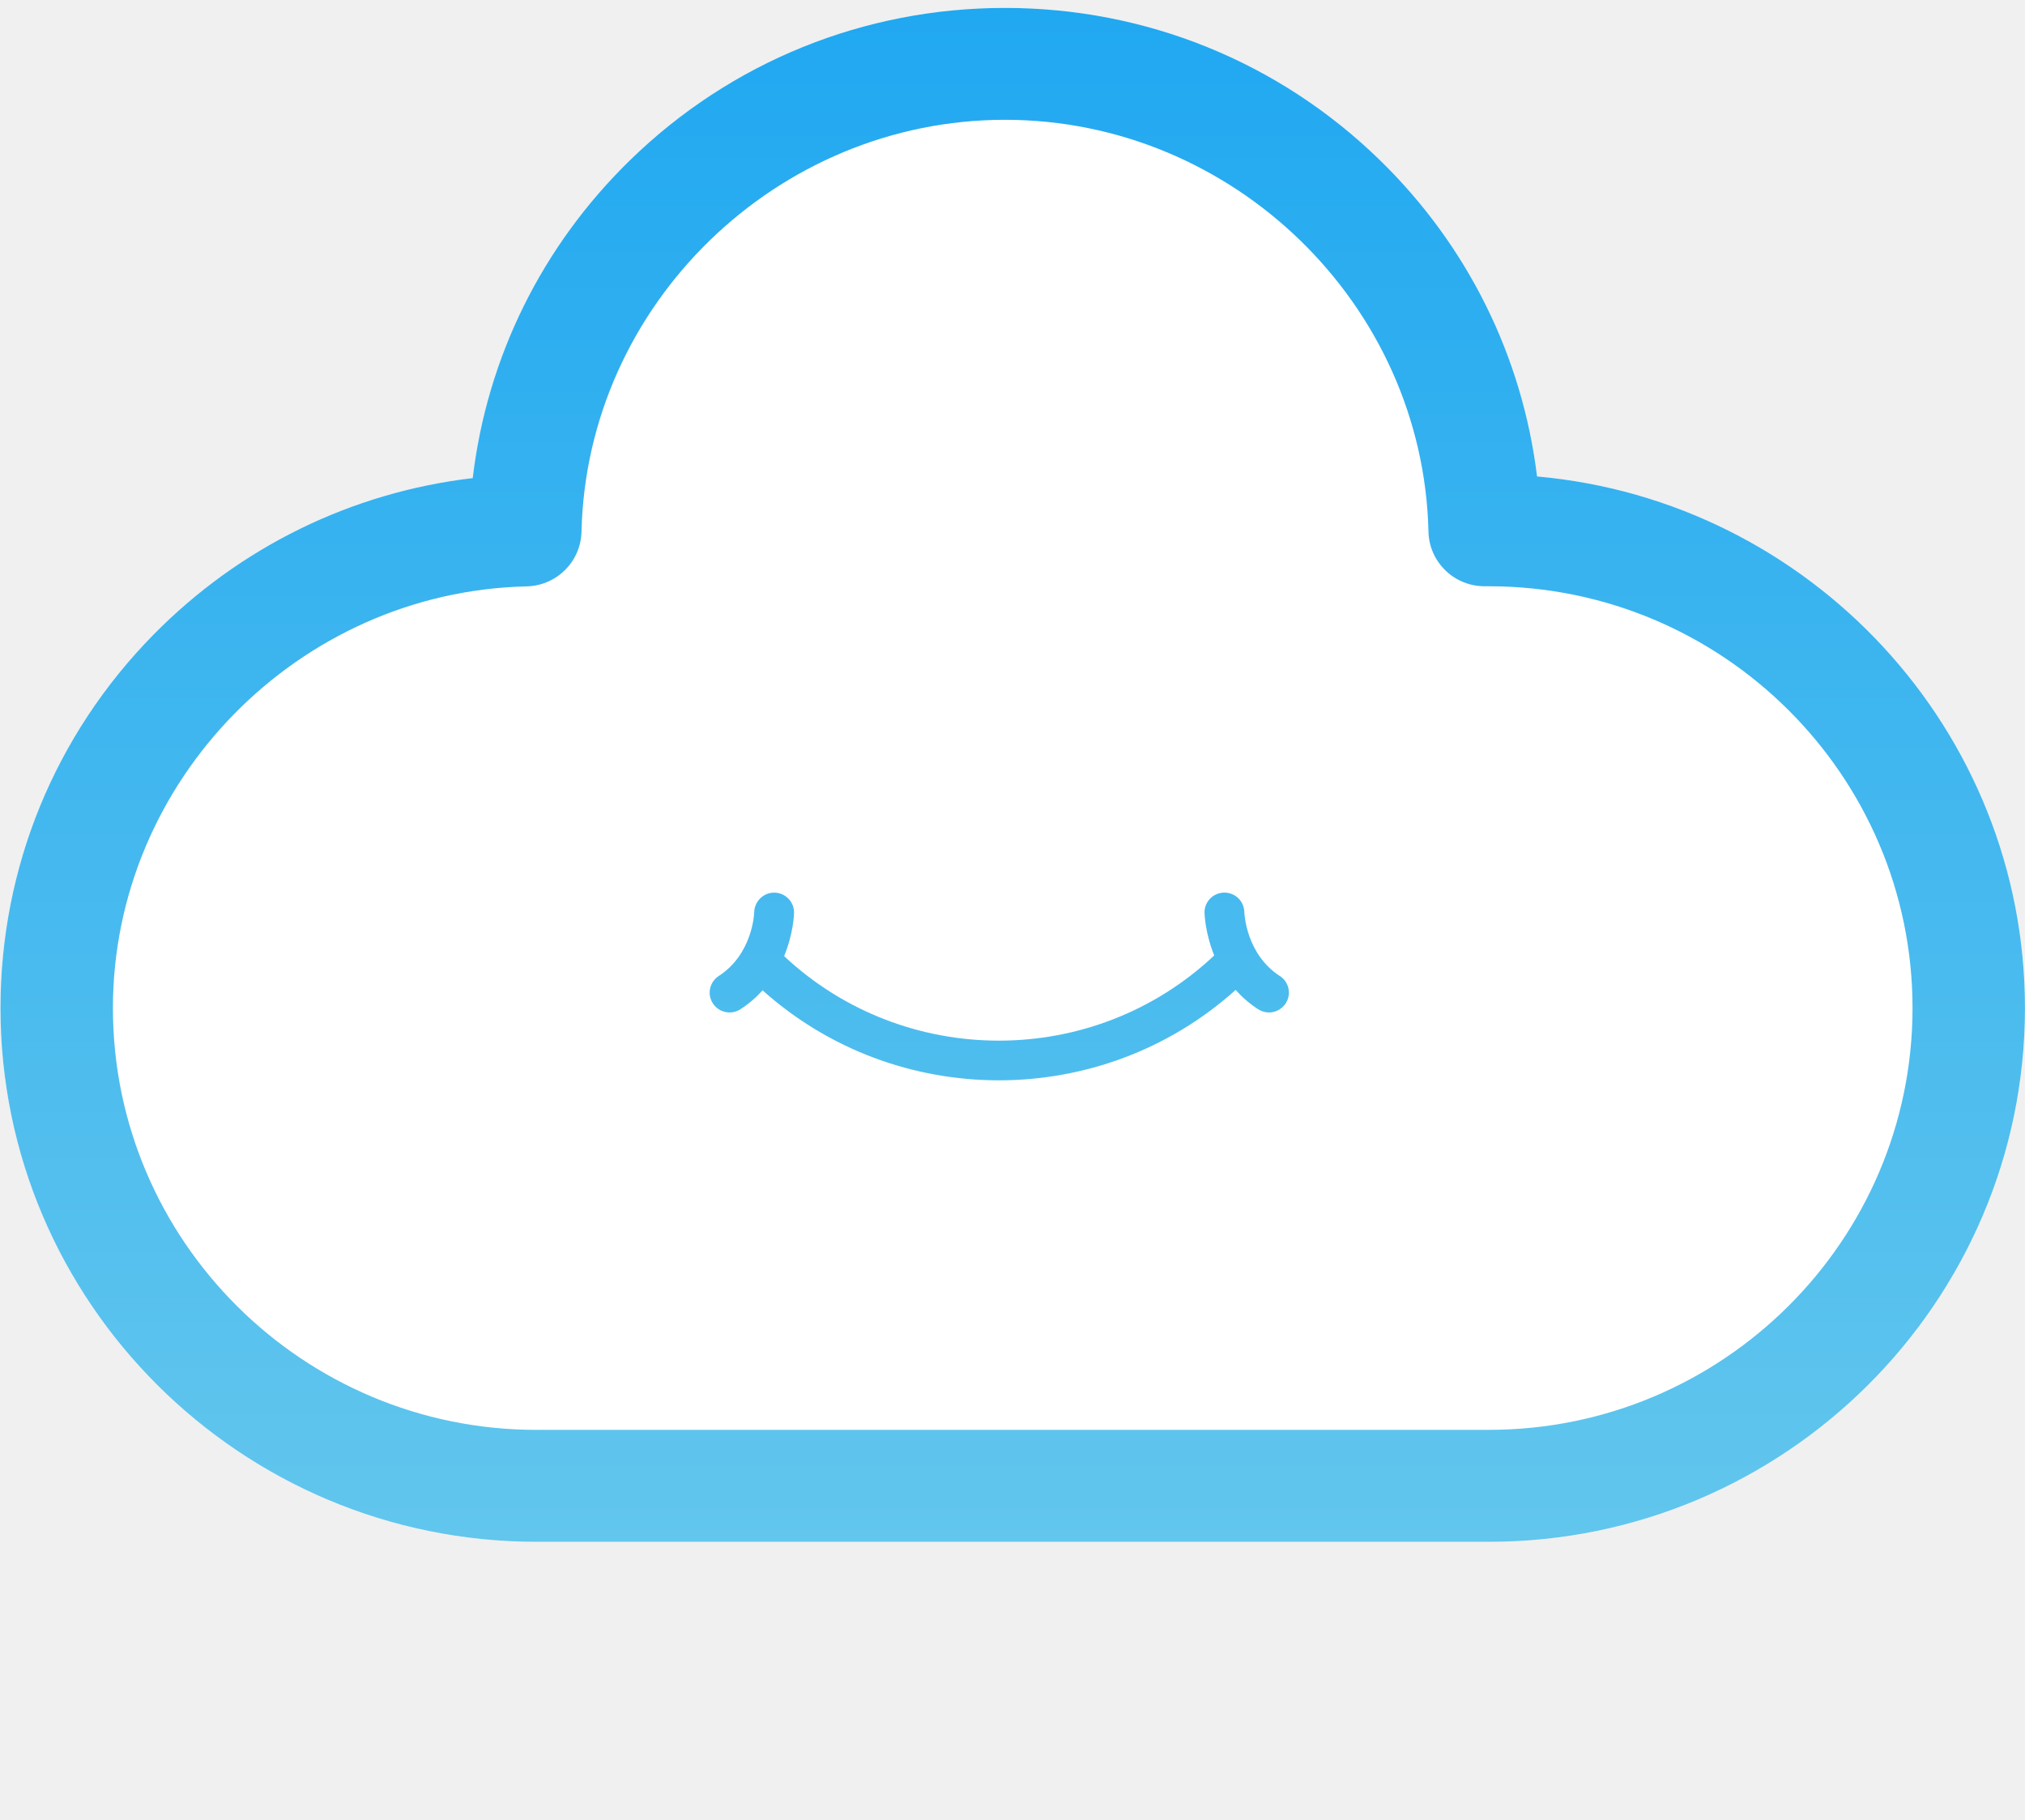
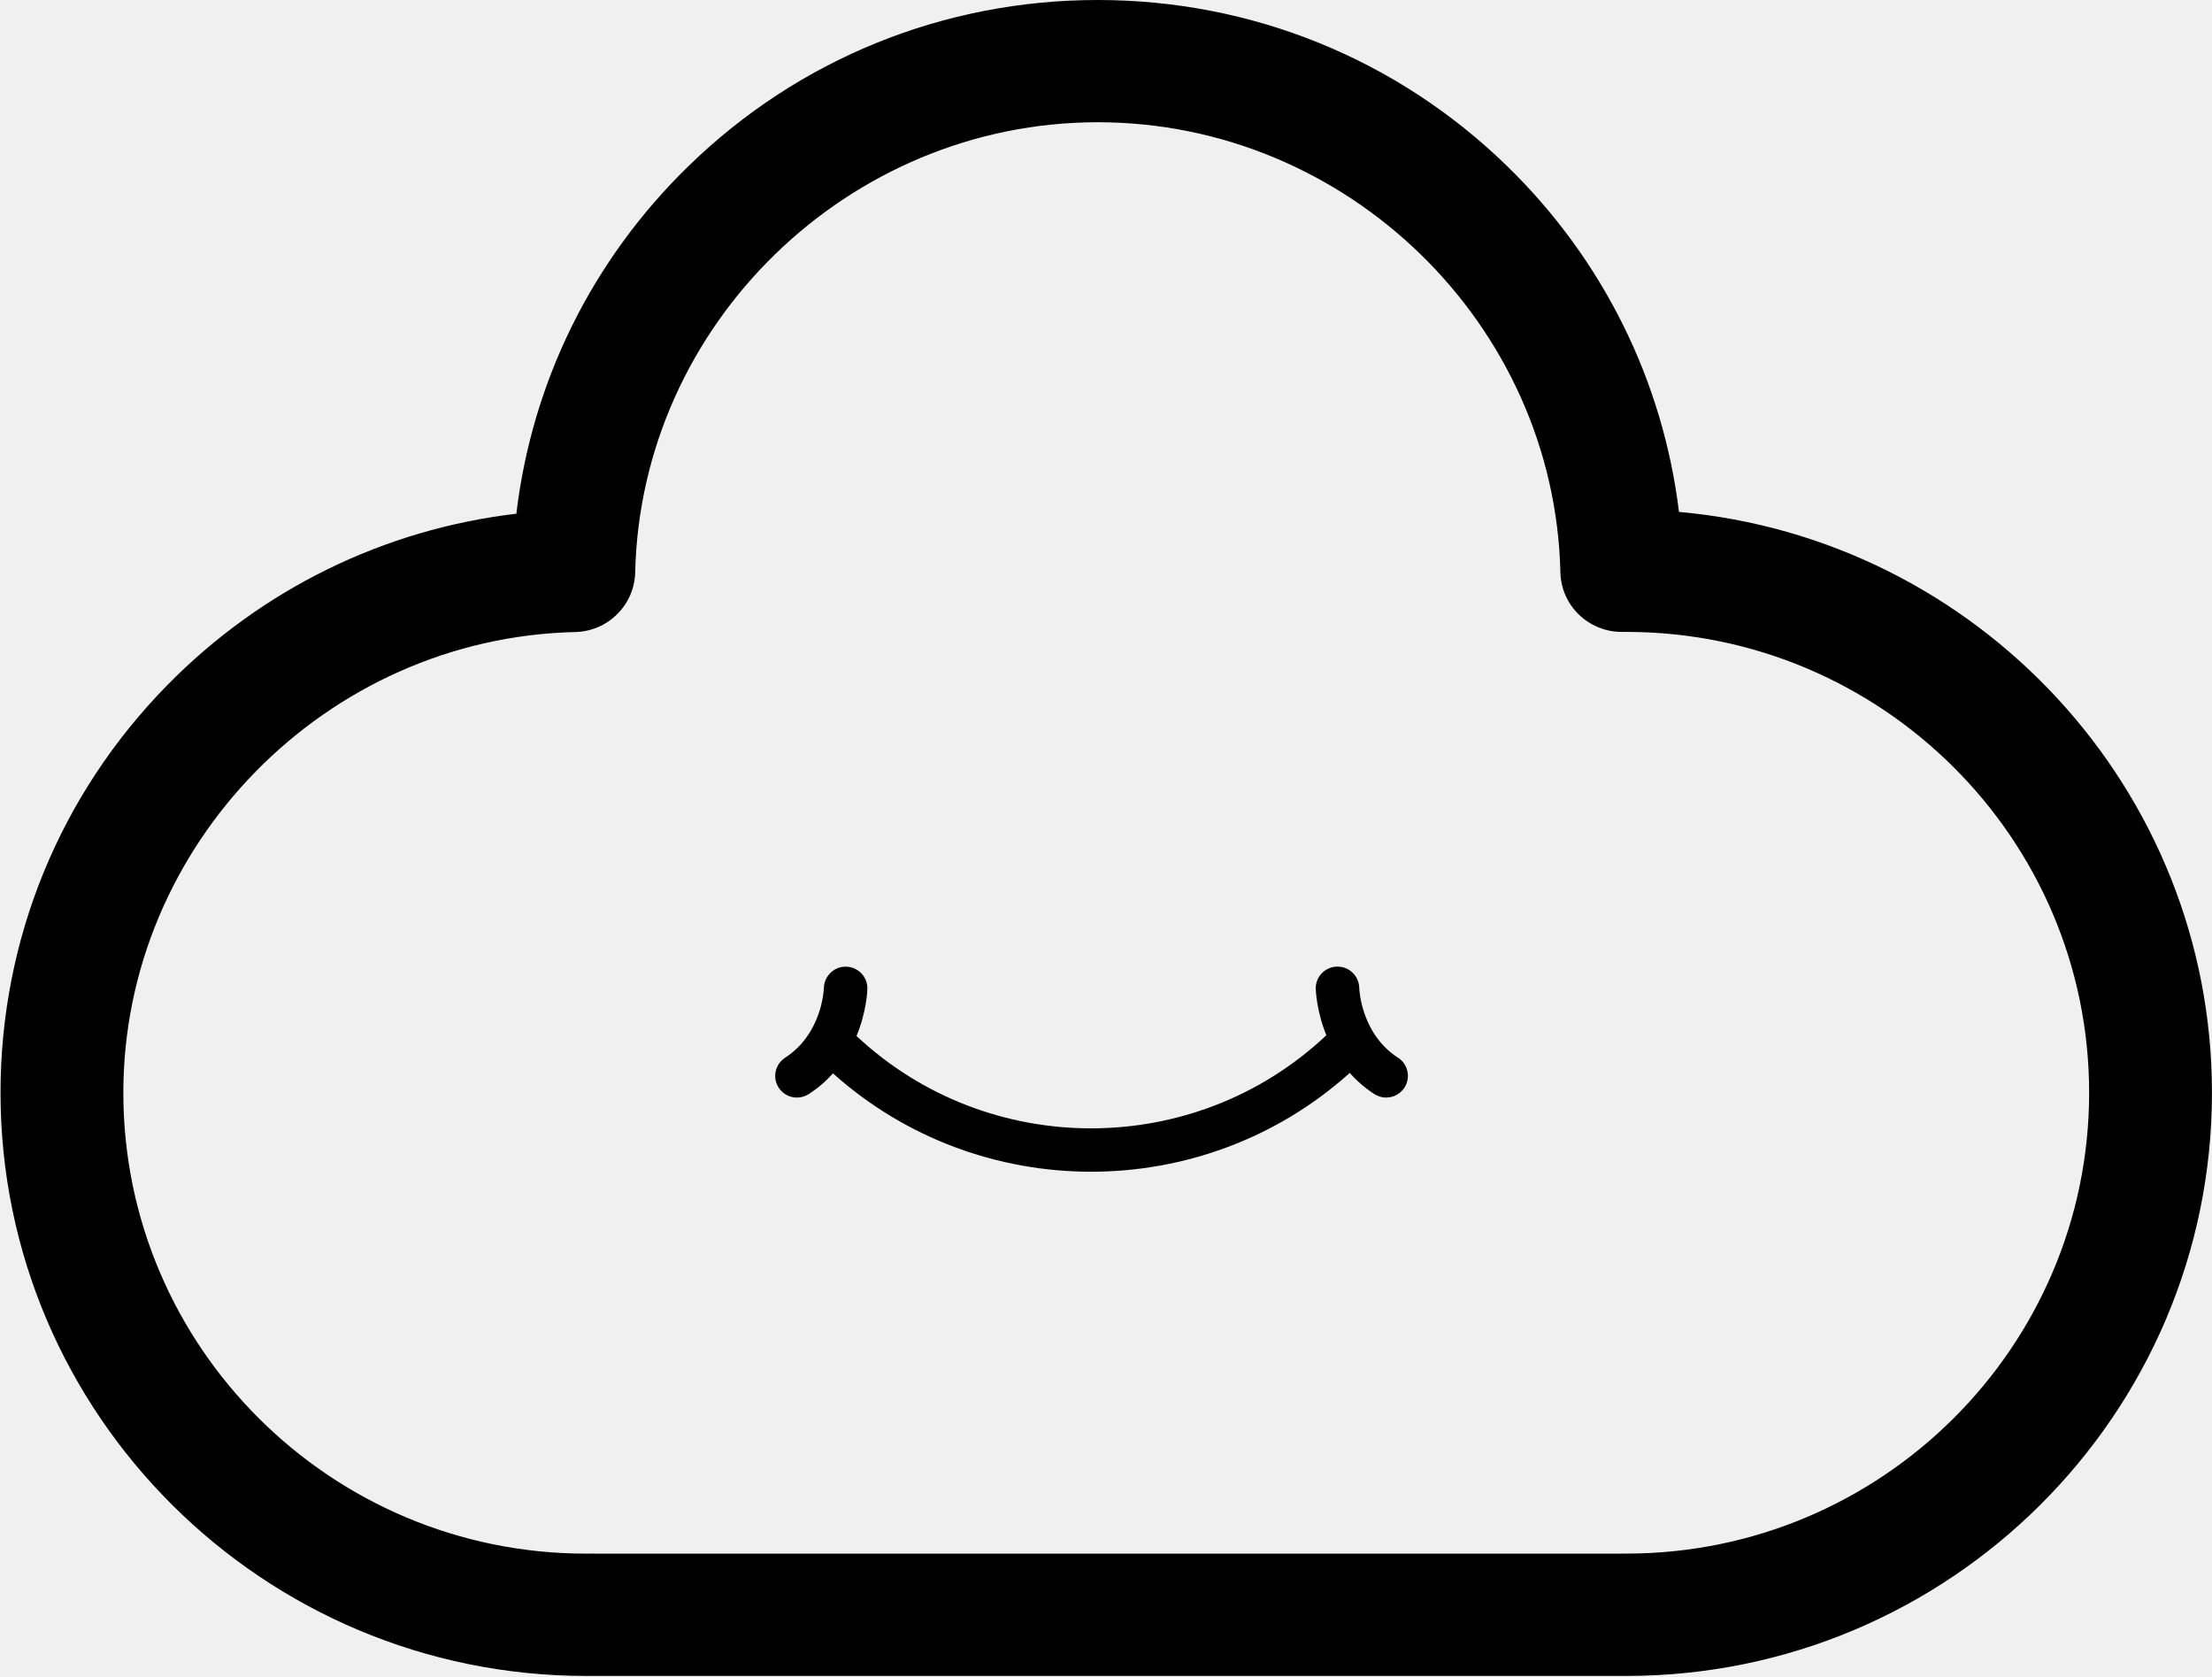
- <svg xmlns="http://www.w3.org/2000/svg" version="1.1" width="100%" height="100%" viewBox="0 0 512 460" id="svg2">
-   <defs id="defs4">
-     <linearGradient x1="222.888" y1="0" x2="222.888" y2="445.563" id="cozy-gradient" gradientUnits="userSpaceOnUse" gradientTransform="scale(1.14881,0.870466)">
-       <stop id="stop7" style="stop-color:#20a8f1;stop-opacity:1" offset="0" />
-       <stop id="stop9" style="stop-color:#62c6ed;stop-opacity:1" offset="1" />
-     </linearGradient>
-   </defs>
-   <g transform="translate(0,2)" id="g11">
-     <path d="m 376.453,387.847 -240.794,0 c -74.752,0 -135.537,-60.542 -135.537,-134.965 0,-35.49 13.722,-69.015 38.656,-94.383 C 60.621,136.299 88.914,122.48 119.521,118.885 123.136,88.405 137.001,60.227 159.314,38.484 184.791,13.646 218.45,0 254.095,0 c 35.635,0 69.304,13.646 94.781,38.474 22.221,21.651 36.045,49.676 39.752,79.993 69.048,6.161 123.361,64.096 123.361,134.425 0,74.412 -60.826,134.955 -135.547,134.955 l 0.01,0 z" id="path13" style="fill:#ffffff" />
-     <path d="m 376.453,387.847 -240.794,0 c -74.752,0 -135.537,-60.542 -135.537,-134.965 0,-35.49 13.722,-69.015 38.656,-94.383 C 60.621,136.299 88.914,122.48 119.521,118.885 123.136,88.405 137.001,60.227 159.314,38.484 184.791,13.646 218.45,0 254.095,0 c 35.635,0 69.304,13.646 94.781,38.474 22.221,21.651 36.045,49.676 39.752,79.993 69.048,6.161 123.361,64.096 123.361,134.425 0,74.412 -60.826,134.955 -135.547,134.955 l 0.01,0 z m -1.024,-28.311 1.024,0 c 59.064,0 107.11,-47.843 107.11,-106.654 0,-58.801 -48.046,-106.644 -107.11,-106.644 l -1.075,0 c -7.711,0 -14.029,-6.11 -14.203,-13.809 -1.331,-57.436 -49.357,-104.139 -107.069,-104.139 -57.713,0 -105.759,46.723 -107.08,104.159 -0.174,7.556 -6.287,13.646 -13.885,13.819 -57.672,1.324 -104.591,49.147 -104.591,106.624 0,58.811 48.046,106.654 107.11,106.654 l 0.87,0 0.338,-0.02 c 0.307,0 0.614,0 0.922,0.02 l 237.609,0 0.031,-0.01 z M 323.604,244.796 c -8.55,-5.55 -8.97,-15.744 -8.991,-16.192 -0.061,-2.77 -2.335,-4.949 -5.12,-4.909 -2.785,0.051 -4.997,2.342 -4.946,5.092 0.021,0.367 0.164,5.153 2.458,10.795 -30.433,28.677 -78.254,28.718 -108.749,0.173 2.355,-5.723 2.509,-10.591 2.509,-10.958 0.051,-2.75 -2.15,-5.021 -4.915,-5.092 -2.734,-0.082 -5.059,2.139 -5.151,4.888 0,0.407 -0.41,10.642 -8.98,16.192 -2.335,1.528 -2.99,4.634 -1.464,6.945 0.963,1.466 2.56,2.271 4.219,2.271 0.942,0 1.894,-0.265 2.744,-0.815 2.202,-1.426 4.045,-3.055 5.591,-4.786 16.937,15.174 38.339,22.761 59.74,22.761 21.453,0 42.906,-7.617 59.873,-22.862 1.556,1.752 3.42,3.422 5.683,4.888 0.84,0.55 1.802,0.815 2.744,0.815 1.638,0 3.246,-0.815 4.219,-2.281 1.516,-2.322 0.86,-5.438 -1.464,-6.945 l 0,0.02 z" id="path15" style="fill:url(#cozy-gradient)" />
-   </g>
+ <svg xmlns="http://www.w3.org/2000/svg" width="512" height="388" viewBox="0 0 512 388">
+   <path d="M376.453 387.847H135.66C60.908 387.847.123 327.305.123 252.882c0-35.49 13.72-69.015 38.656-94.382 21.84-22.2 50.134-36.02 80.74-39.615 3.616-30.48 17.48-58.658 39.794-80.4C184.79 13.644 218.45 0 254.094 0c35.637 0 69.306 13.646 94.783 38.474 22.22 21.65 36.045 49.676 39.75 79.993 69.05 6.16 123.363 64.097 123.363 134.425 0 74.413-60.826 134.955-135.547 134.955h.01zm-1.024-28.31h1.023c59.064 0 107.11-47.844 107.11-106.655 0-58.8-48.046-106.644-107.11-106.644h-1.075c-7.71 0-14.03-6.11-14.203-13.81-1.33-57.435-49.357-104.138-107.07-104.138-57.712 0-105.758 46.723-107.08 104.16-.173 7.556-6.286 13.646-13.885 13.82-57.67 1.323-104.59 49.146-104.59 106.622 0 58.812 48.045 106.655 107.11 106.655h.87l.338-.02c.307 0 .614 0 .92.02H375.4l.03-.01zm-51.826-114.74c-8.55-5.55-8.97-15.745-8.99-16.193a5.018 5.018 0 0 0-5.12-4.908c-2.786.05-4.997 2.342-4.946 5.092.02.366.164 5.153 2.457 10.794-30.433 28.678-78.254 28.718-108.748.173 2.355-5.723 2.508-10.59 2.508-10.957.052-2.75-2.15-5.02-4.915-5.092-2.734-.082-5.058 2.14-5.15 4.888 0 .407-.41 10.642-8.98 16.192-2.336 1.528-2.99 4.634-1.465 6.946a5.023 5.023 0 0 0 4.22 2.27c.94 0 1.893-.264 2.743-.814a27.528 27.528 0 0 0 5.59-4.787c16.938 15.175 38.34 22.762 59.74 22.762 21.454 0 42.907-7.617 59.874-22.862a27.765 27.765 0 0 0 5.684 4.888c.84.55 1.802.815 2.744.815a5.073 5.073 0 0 0 4.22-2.282 5.014 5.014 0 0 0-1.466-6.944v.02z" fill-rule="evenodd" />
</svg>
